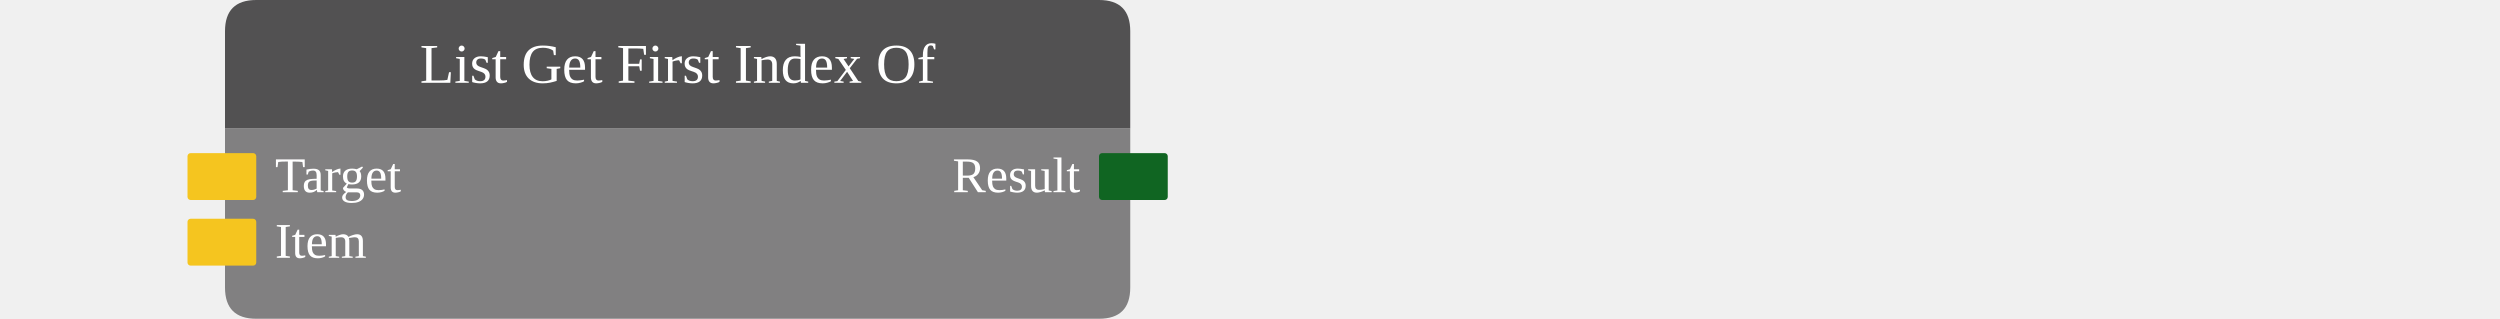
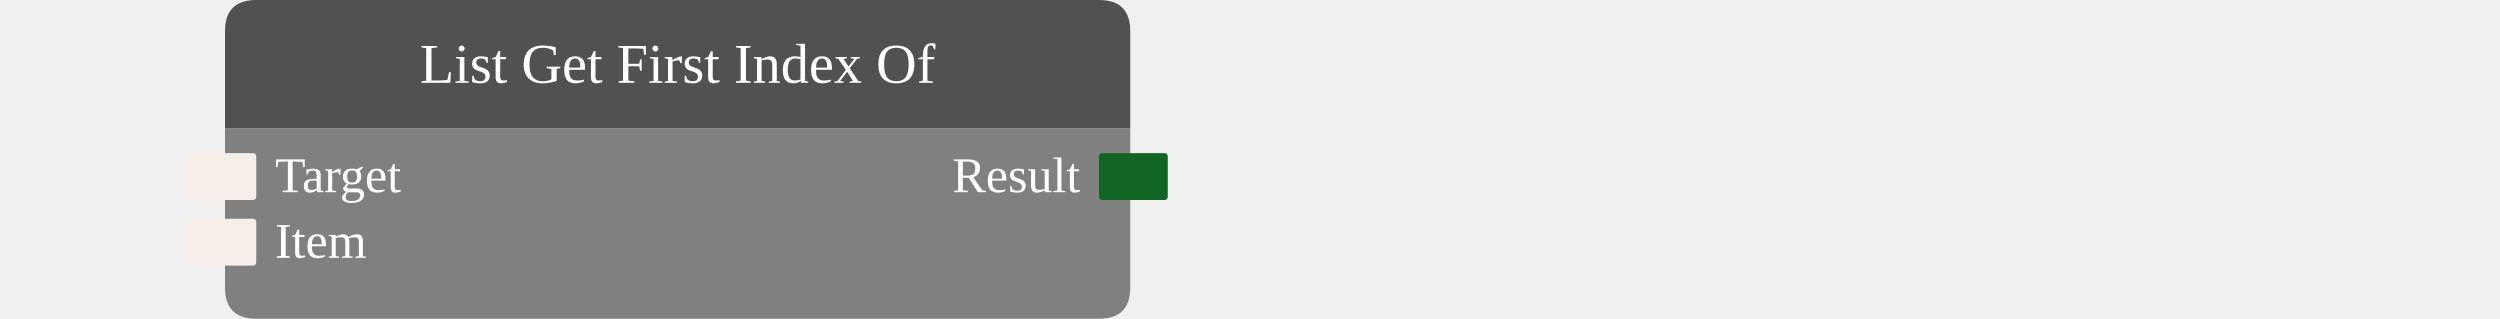
<svg xmlns="http://www.w3.org/2000/svg" width="800" height="102" viewbox="0 0 800 102">
  <path fill="#818081" d="M72, 41 v51 q0,10,10,10 h269.68 q10,0,10,-10 v-51 h289.68" />
-   <rect x="60" y="49" width="22" height="15" rx="1" fill="#F5C51F" />
+   <rect x="60" y="49" width="22" height="15" rx="1" fill="#F6EEE8" />
  <text x="88" y="61.5" fill="white" text-anchor="start" font-size="medium" class="uwuntu">Target</text>
-   <rect x="60" y="70" width="22" height="15" rx="1" fill="#F5C51F" />
+   <rect x="60" y="70" width="22" height="15" rx="1" fill="#F6EEE8" />
  <text x="88" y="82.5" fill="white" text-anchor="start" font-size="medium" class="uwuntu">Item</text>
  <rect x="351.68" y="49" width="22" height="15" rx="1" fill="#106522" />
  <text x="345.68" y="61.5" fill="white" text-anchor="end" font-size="medium" class="uwuntu">Result</text>
  <path d="M72, 41 v-31 q0,-10,10,-10 h269.68 q10,0,10,10 v31 h-289.68" fill="#525152" />
  <text x="216.84" y="26.5" fill="white" text-anchor="middle" font-size="18px" class="uwuntu">List Get First Index Of</text>
</svg>
